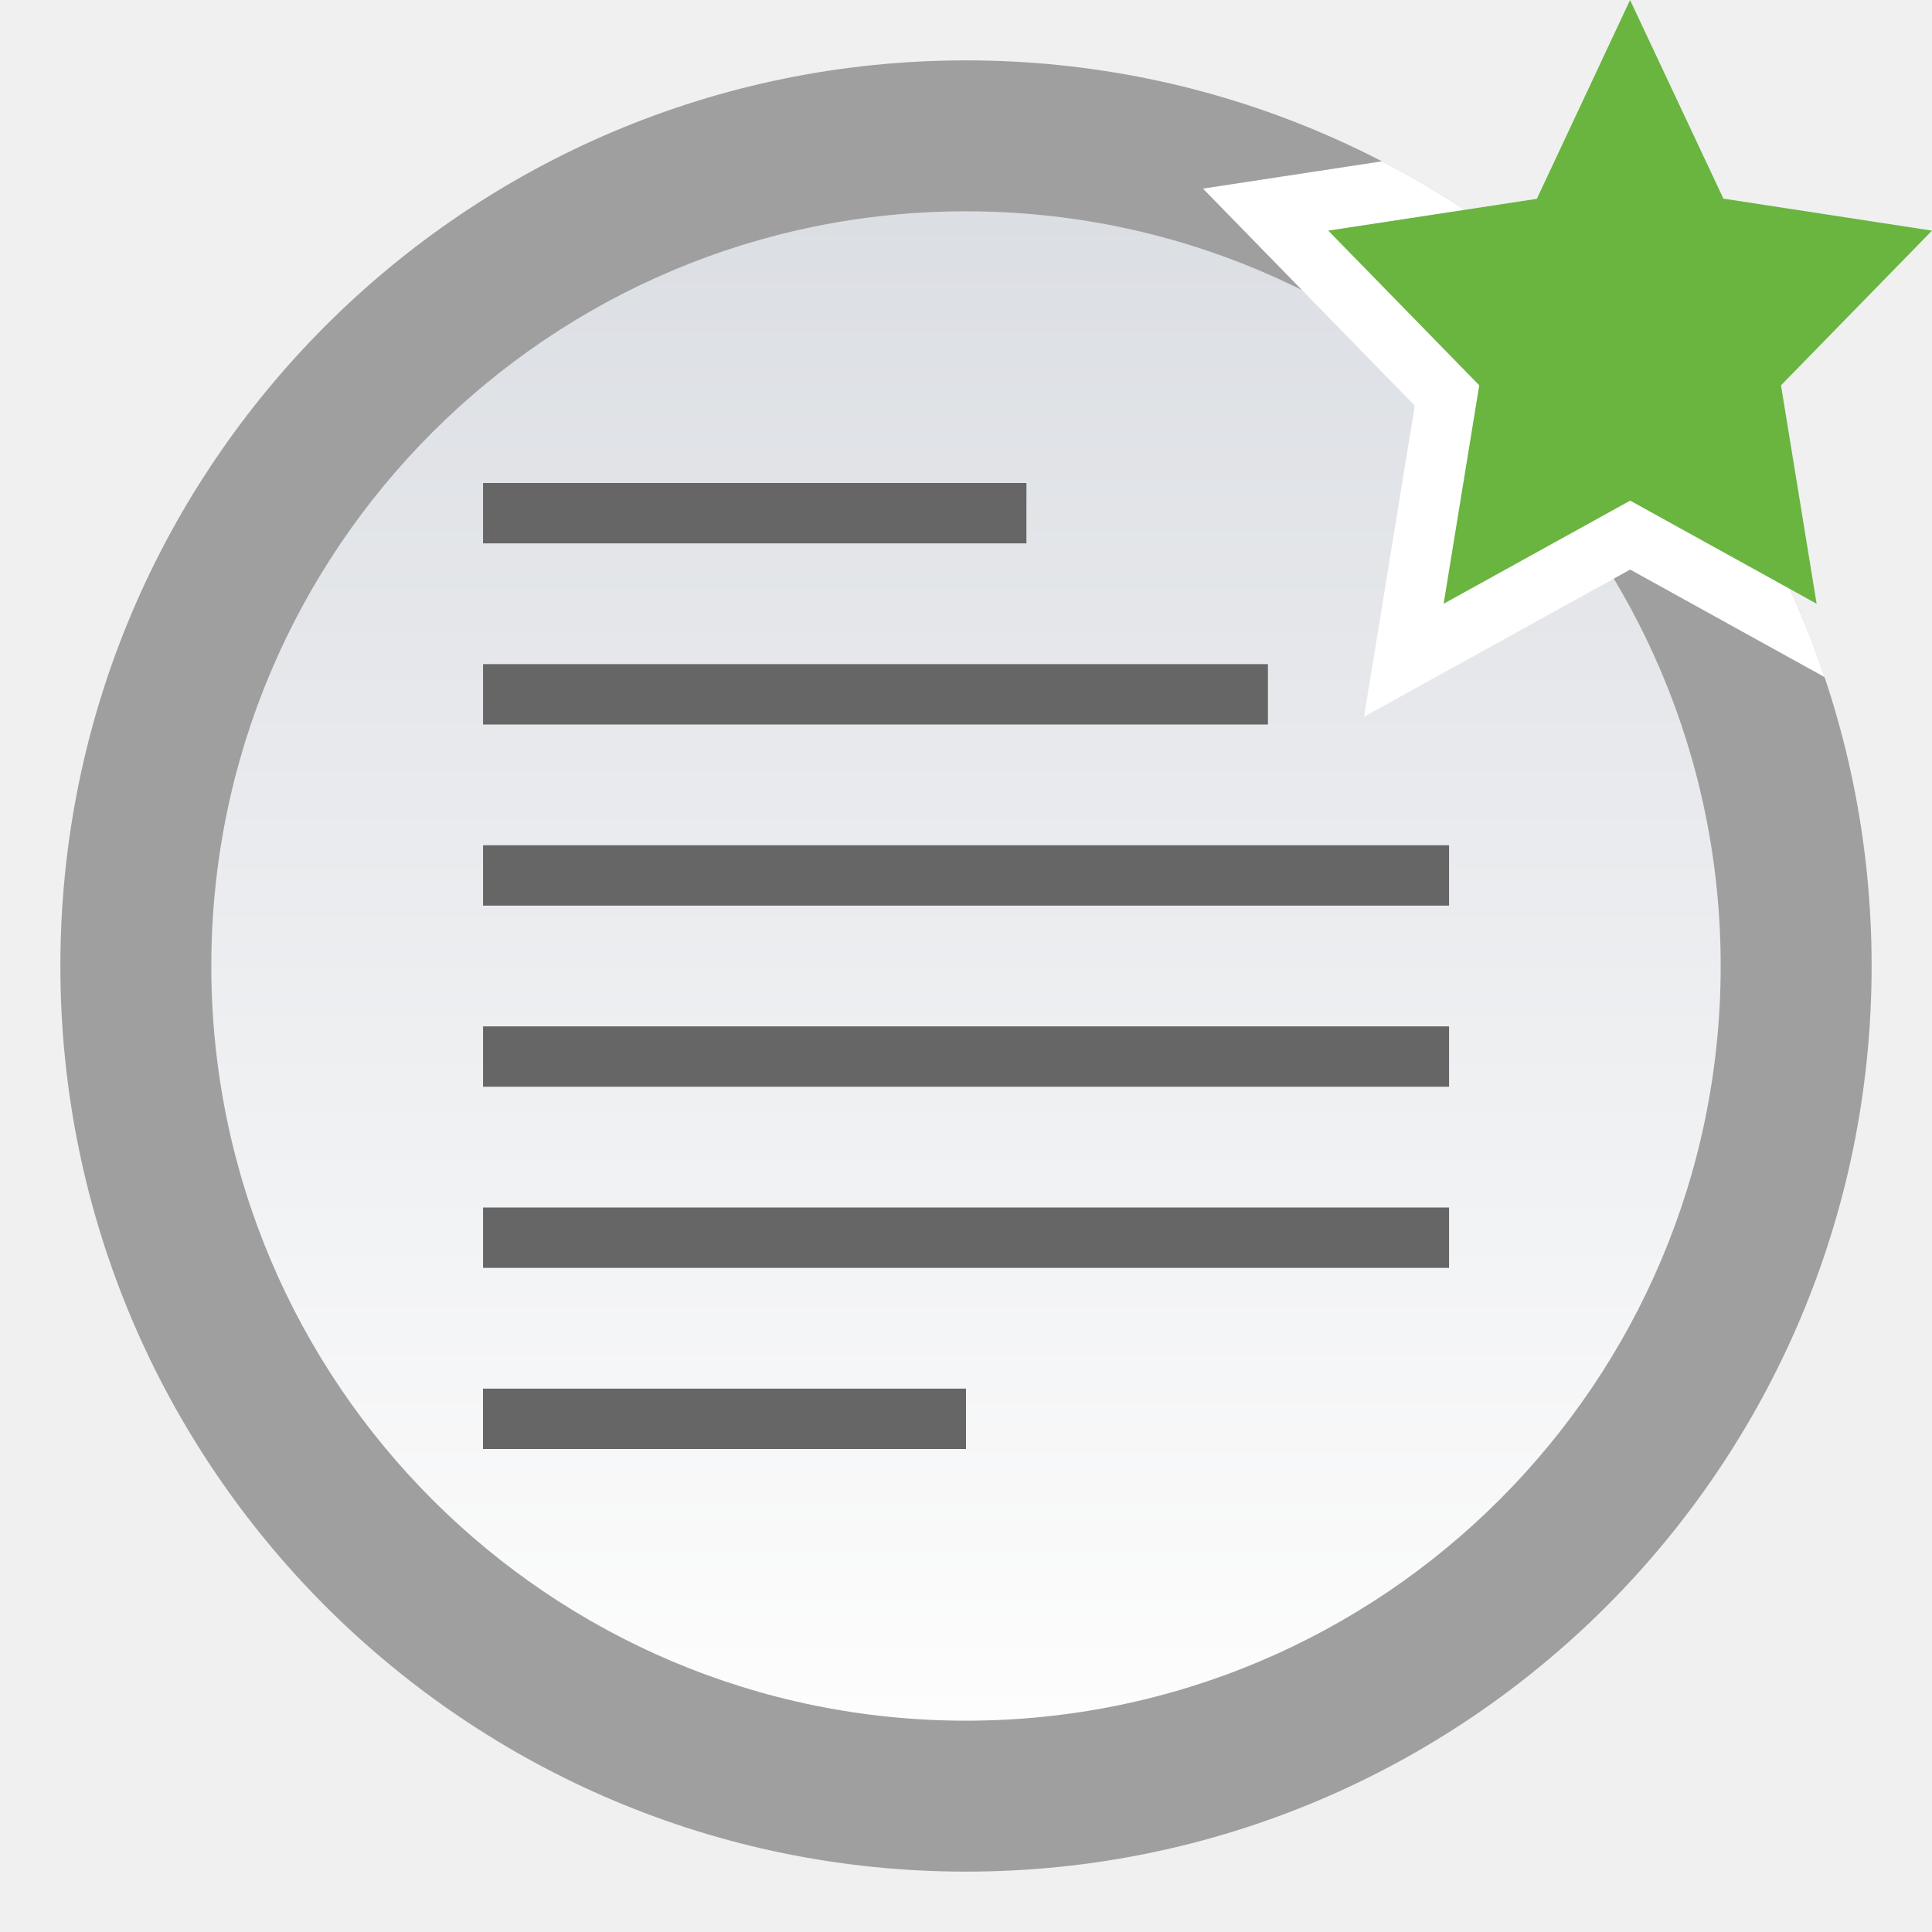
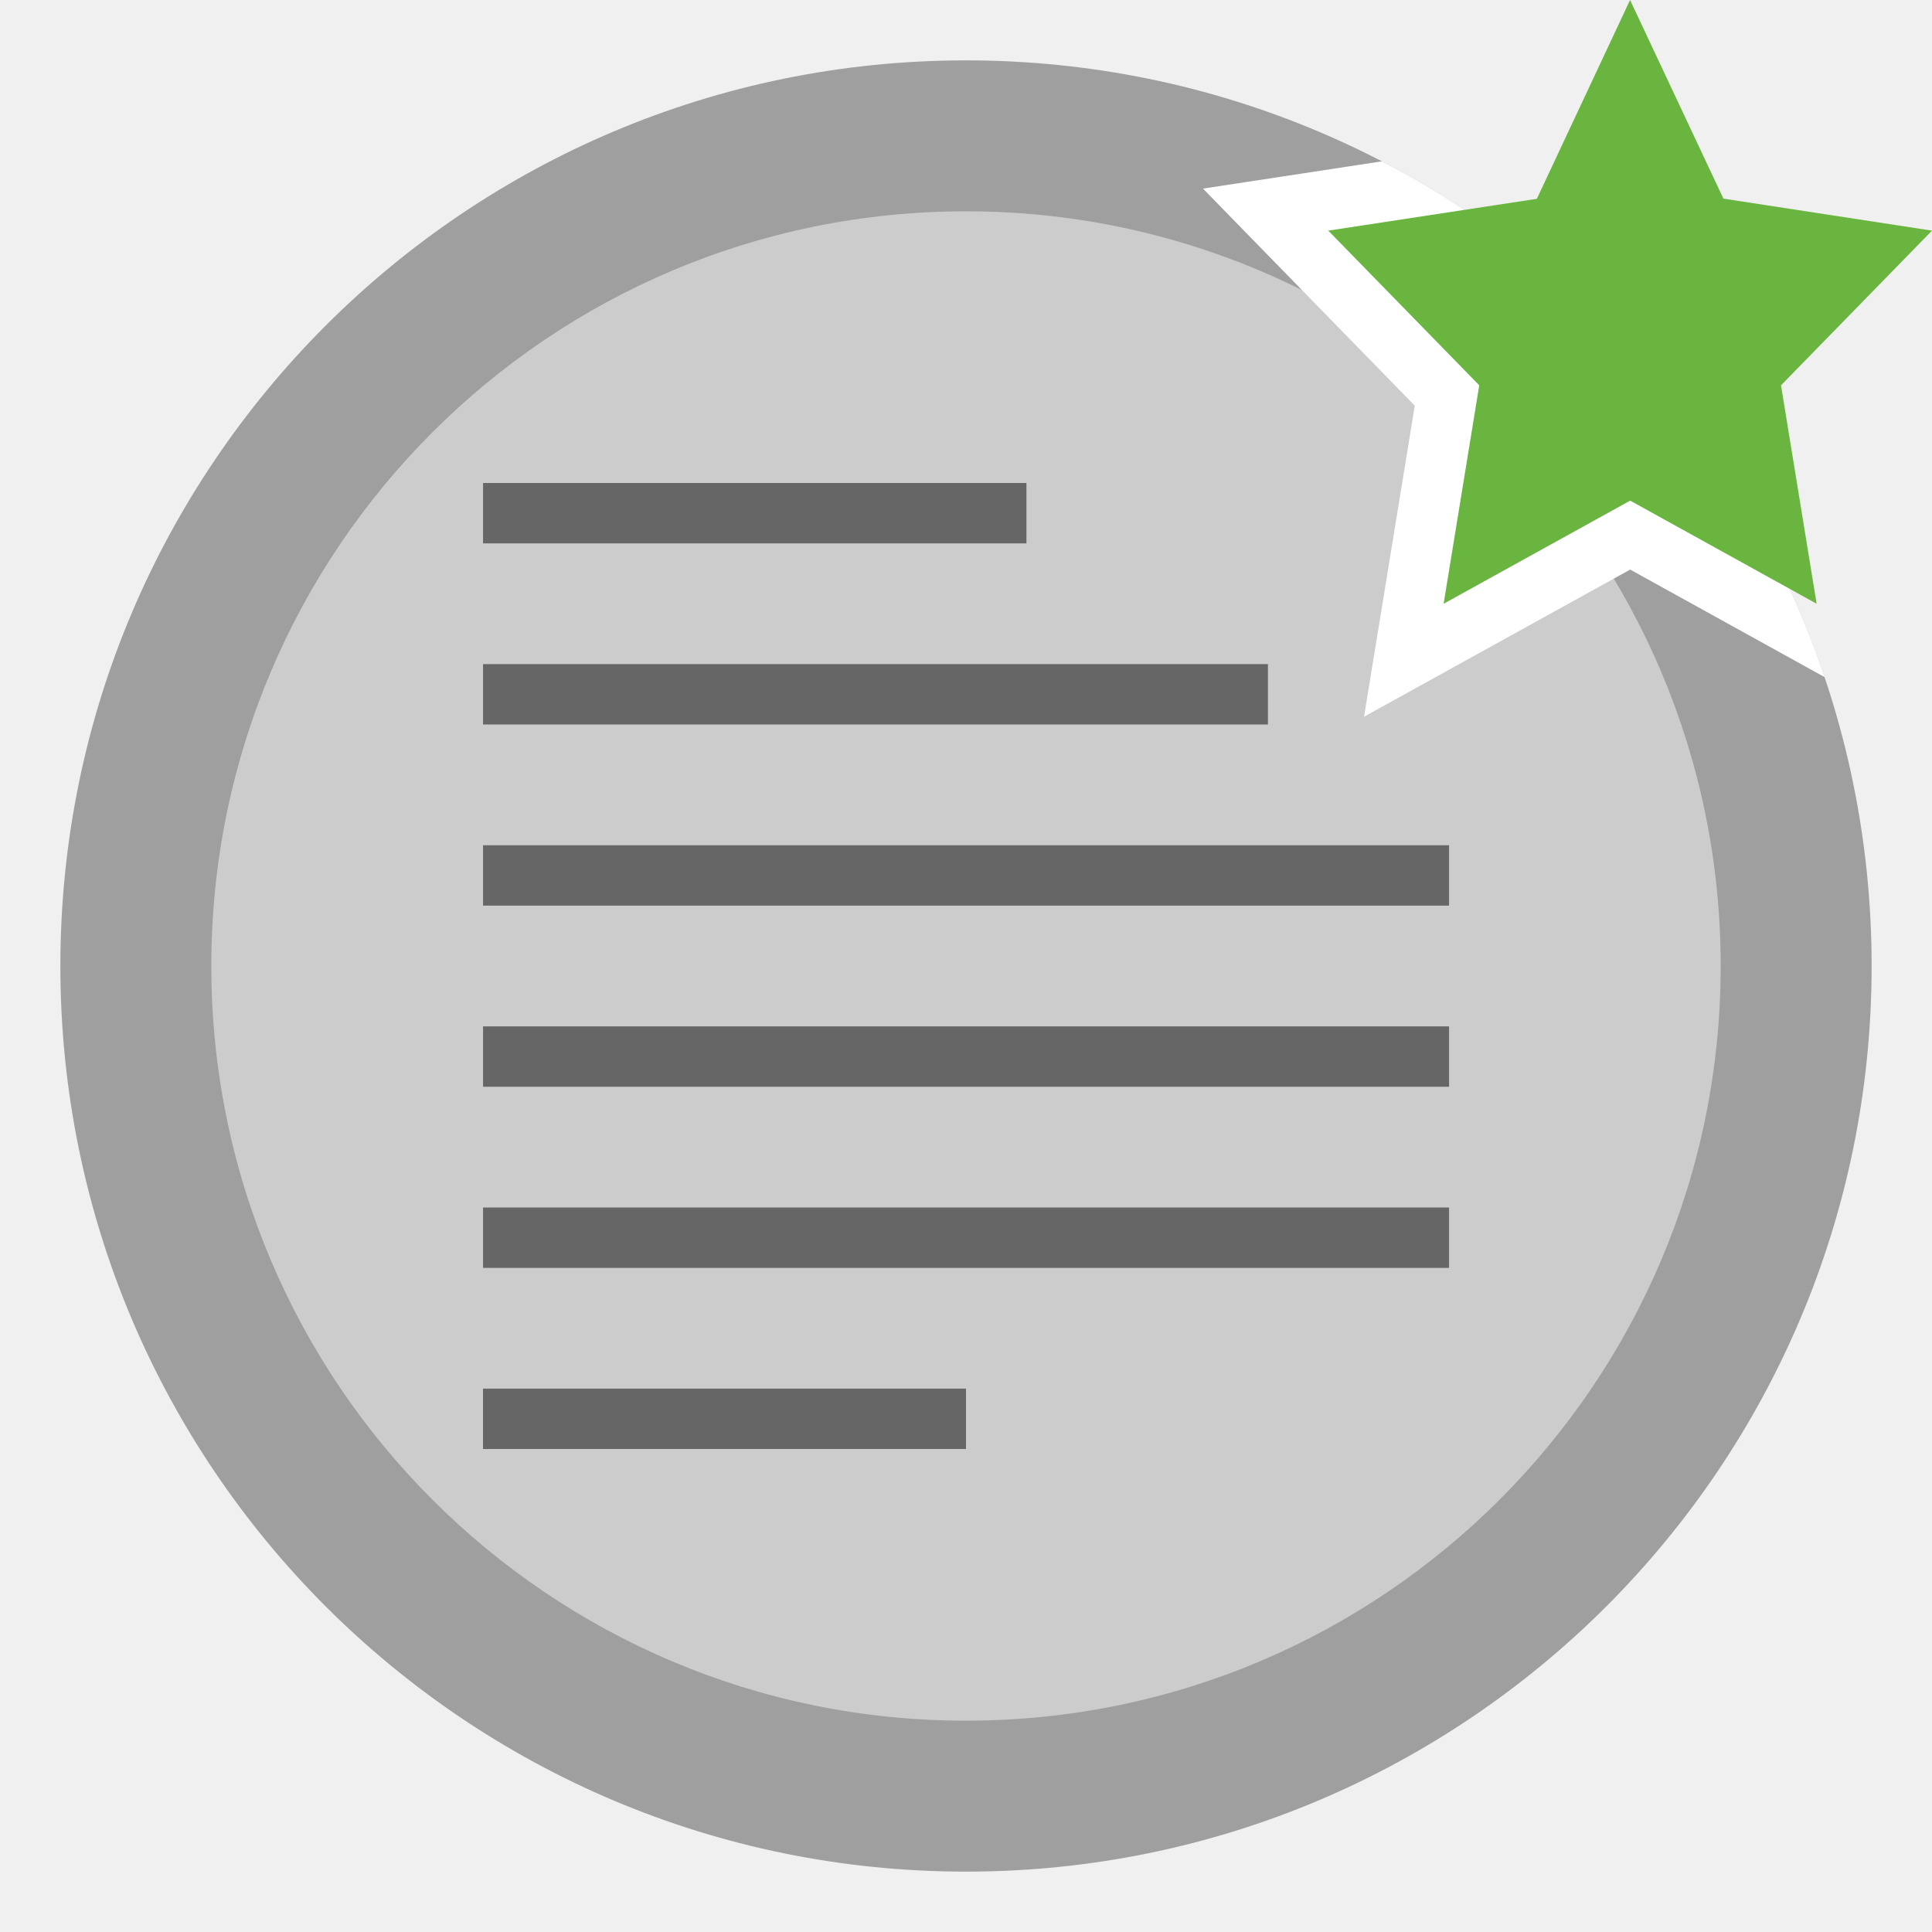
<svg xmlns="http://www.w3.org/2000/svg" id="svg27" version="1.1" viewBox="0 0 32 32">
  <defs id="defs7">
    <linearGradient id="topic_read_mine-a" x1="15" x2="15" y2="27.5" y1="2.5" gradientUnits="userSpaceOnUse" gradientTransform="translate(1,1)">
-       <stop id="stop2" stop-color="#DBDEE3" offset="0" />
+       <stop id="stop2" stop-color="#DBDEE3" offset="0" style="stop-color:#cccccc;stop-opacity:1;" />
      <stop id="stop4" stop-color="#FDFDFD" offset="1" />
    </linearGradient>
  </defs>
  <path id="path9" d="M 0,0 H 32 V 32 H 0 Z" style="fill:none;fill-rule:evenodd" />
  <path id="path11" d="M 31,16 C 31,24.284 24.284,31 16,31 7.716,31 1,24.284 1,16 1,7.716 7.716,1 16,1 24.284,1 31,7.716 31,16" fill="#9f9f9f" style="fill-rule:evenodd" />
  <path id="path13" d="M 30,16 C 30,23.732 23.732,30 16,30 8.268,30 2,23.732 2,16 2,8.268 8.268,2 16,2 23.732,2 30,8.268 30,16" fill="#9f9f9f" style="fill-rule:evenodd" />
-   <path id="path17" d="M 28.5,16 C 28.5,22.903 22.904,28.5 16,28.5 9.096,28.5 3.5,22.903 3.5,16 3.5,9.096 9.096,3.5 16,3.5 22.904,3.5 28.5,9.096 28.5,16" fill="url(#topic_read_mine-a)" style="fill:url(#topic_read_mine-a);fill-rule:evenodd" />
+   <path id="path17" d="M 28.5,16 C 28.5,22.903 22.904,28.5 16,28.5 9.096,28.5 3.5,22.903 3.5,16 3.5,9.096 9.096,3.5 16,3.5 22.904,3.5 28.5,9.096 28.5,16" fill="url(#topic_read_mine-a)" style="fill:#cccccc;fill-rule:evenodd;fill-opacity:1" />
  <path id="path19" d="M 8.667,24 H 16 V 23 H 8 v 1 h 0.667 z m 0.061,-3 h 15.273 v -1 h -16 v 1 h 0.727 z m 0,-3 h 15.273 v -1 h -16 v 1 h 0.727 z m 0,-3 h 15.273 v -1 h -16 v 1 h 0.727 z m -0.136,-3 h 12.409 v -1 h -13 v 1 h 0.591 z M 8.563,9 h 8.438 v -1 h -9 v 1 z" fill="#666666" style="fill-rule:evenodd" />
  <path id="path21" d="m 30.221,11.215 -3.22,-1.781 -4.408,2.437 0.84,-5.152 -3.508,-3.595 2.966,-0.452 c 3.428,1.776 6.084,4.836 7.331,8.543 z" fill="#ffffff" style="fill-rule:evenodd" />
  <path id="path23" d="M 27.001,8.292 30.089,10 29.499,6.382 32,3.82 28.545,3.29 26.999,0 25.455,3.293 22,3.82 24.501,6.382 23.911,10 Z" fill="#69b53f" style="fill-rule:evenodd" />
</svg>
